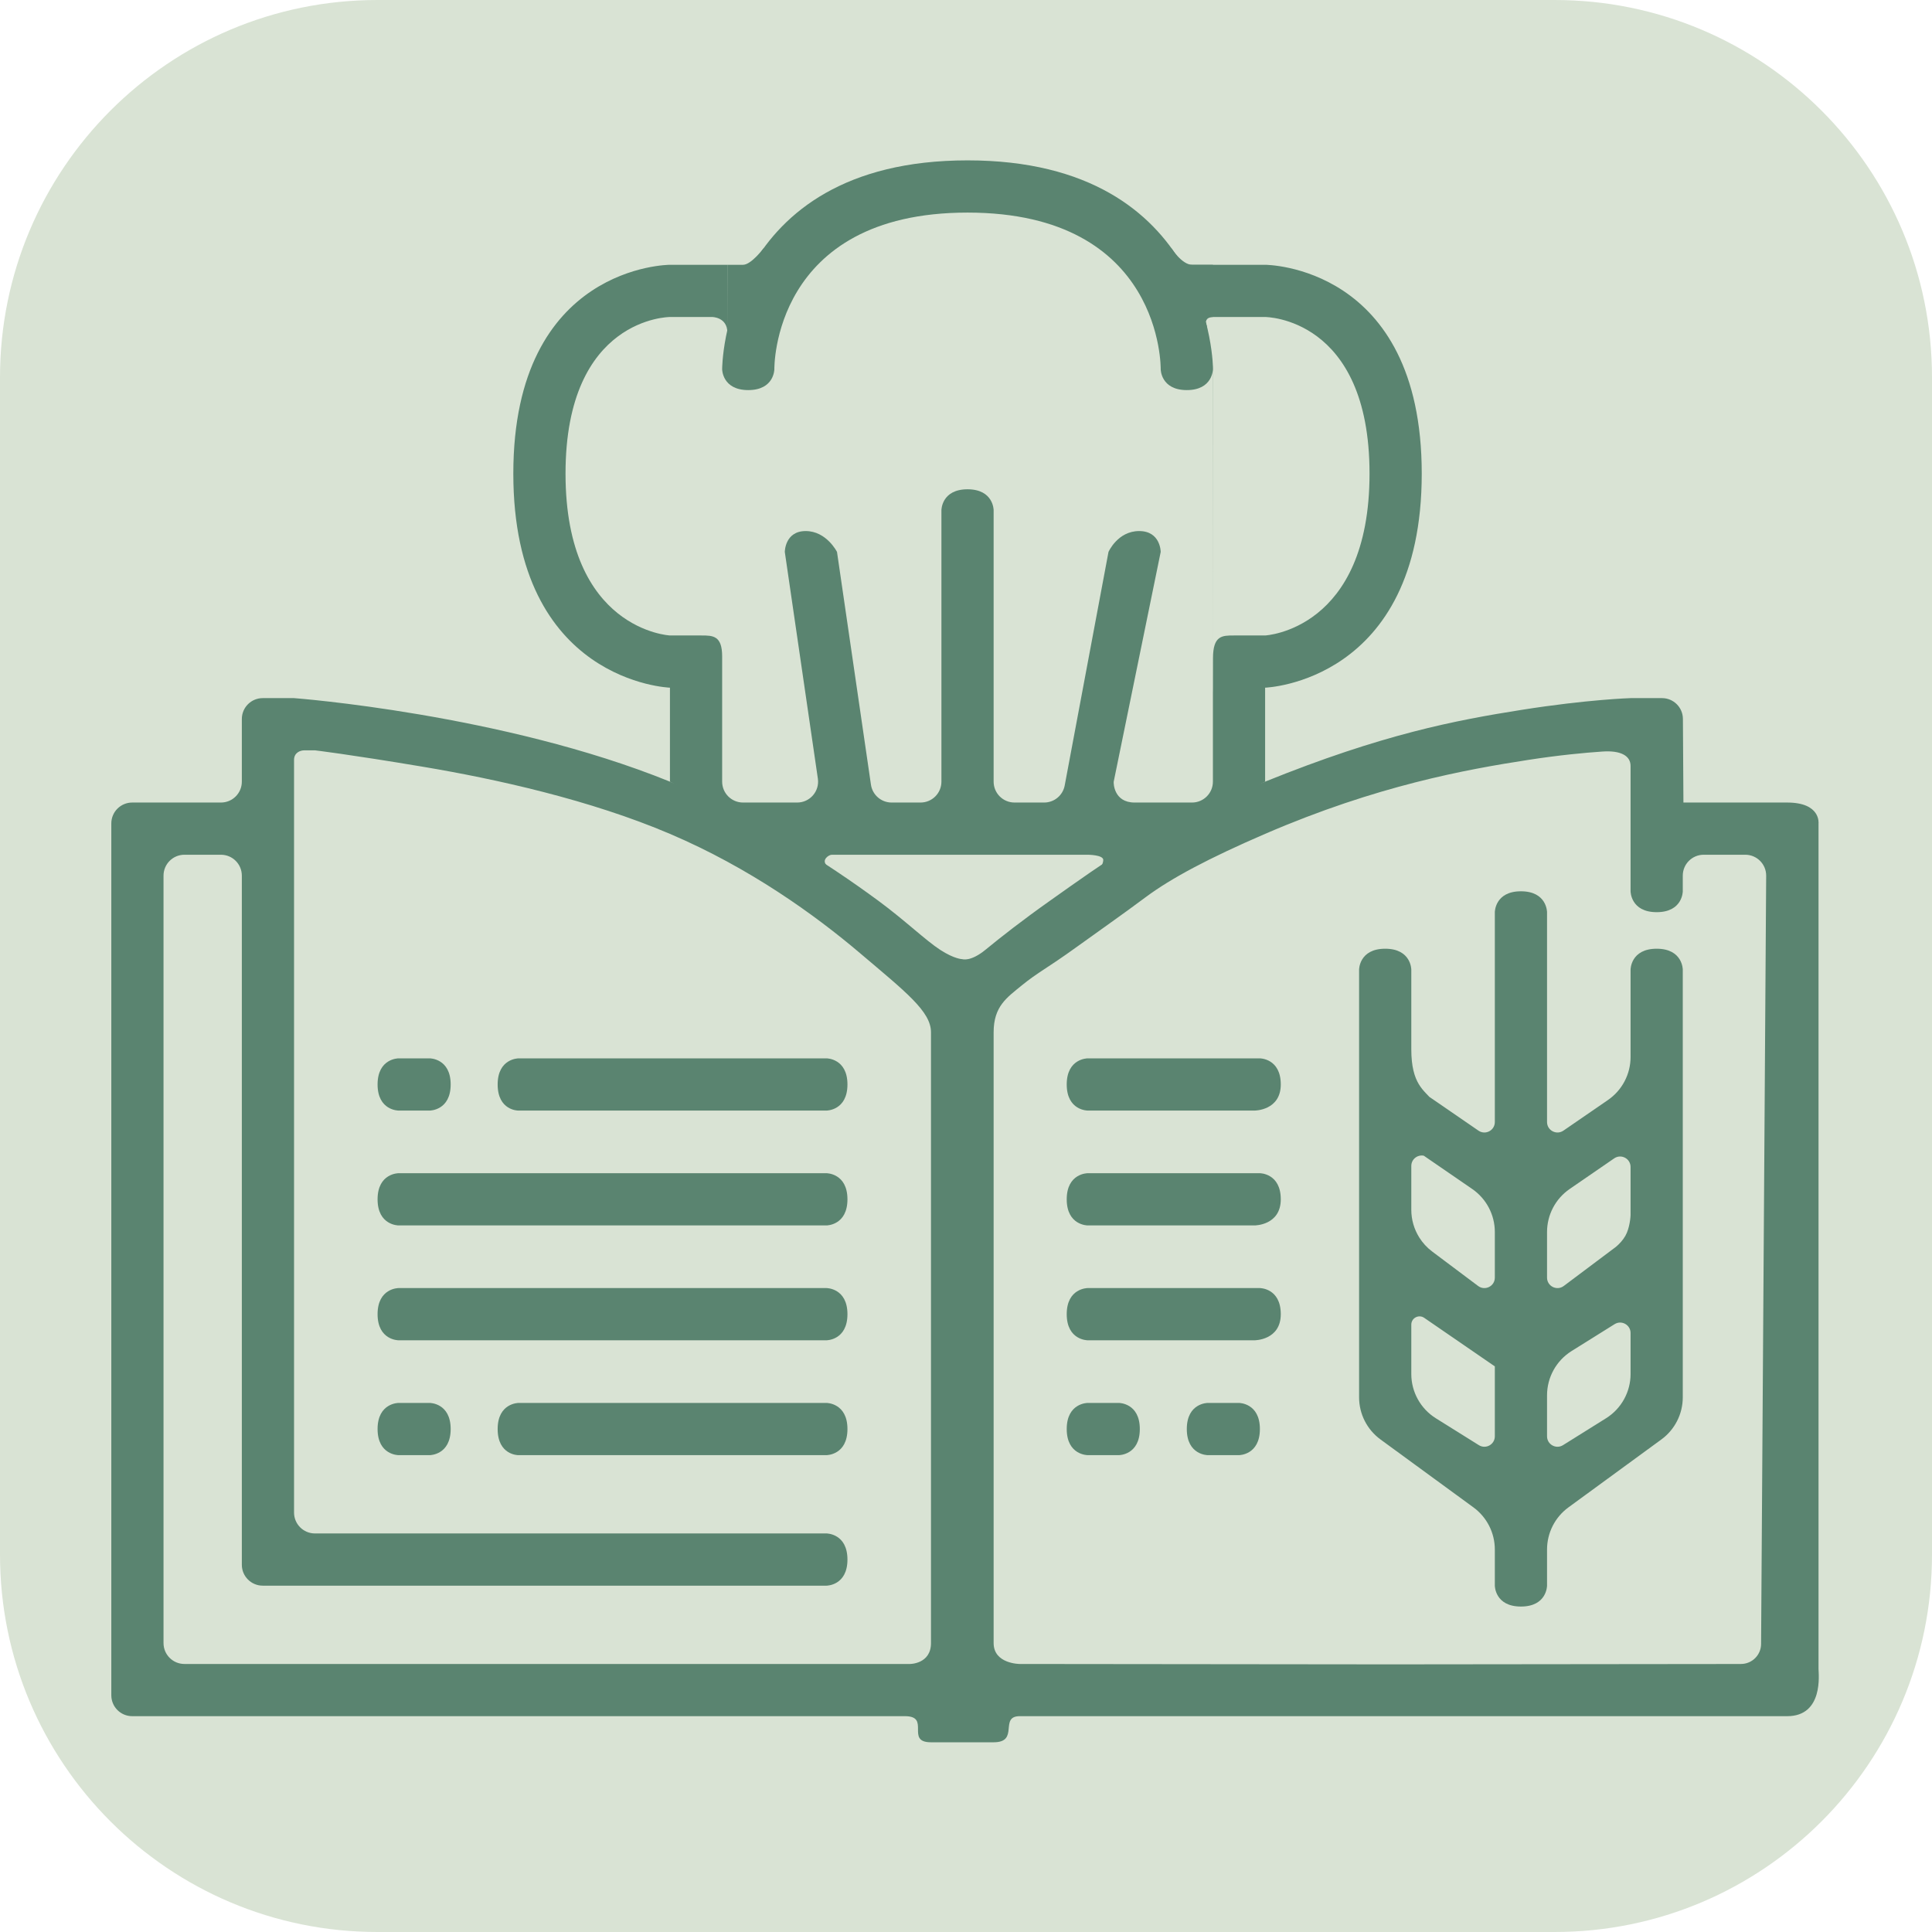
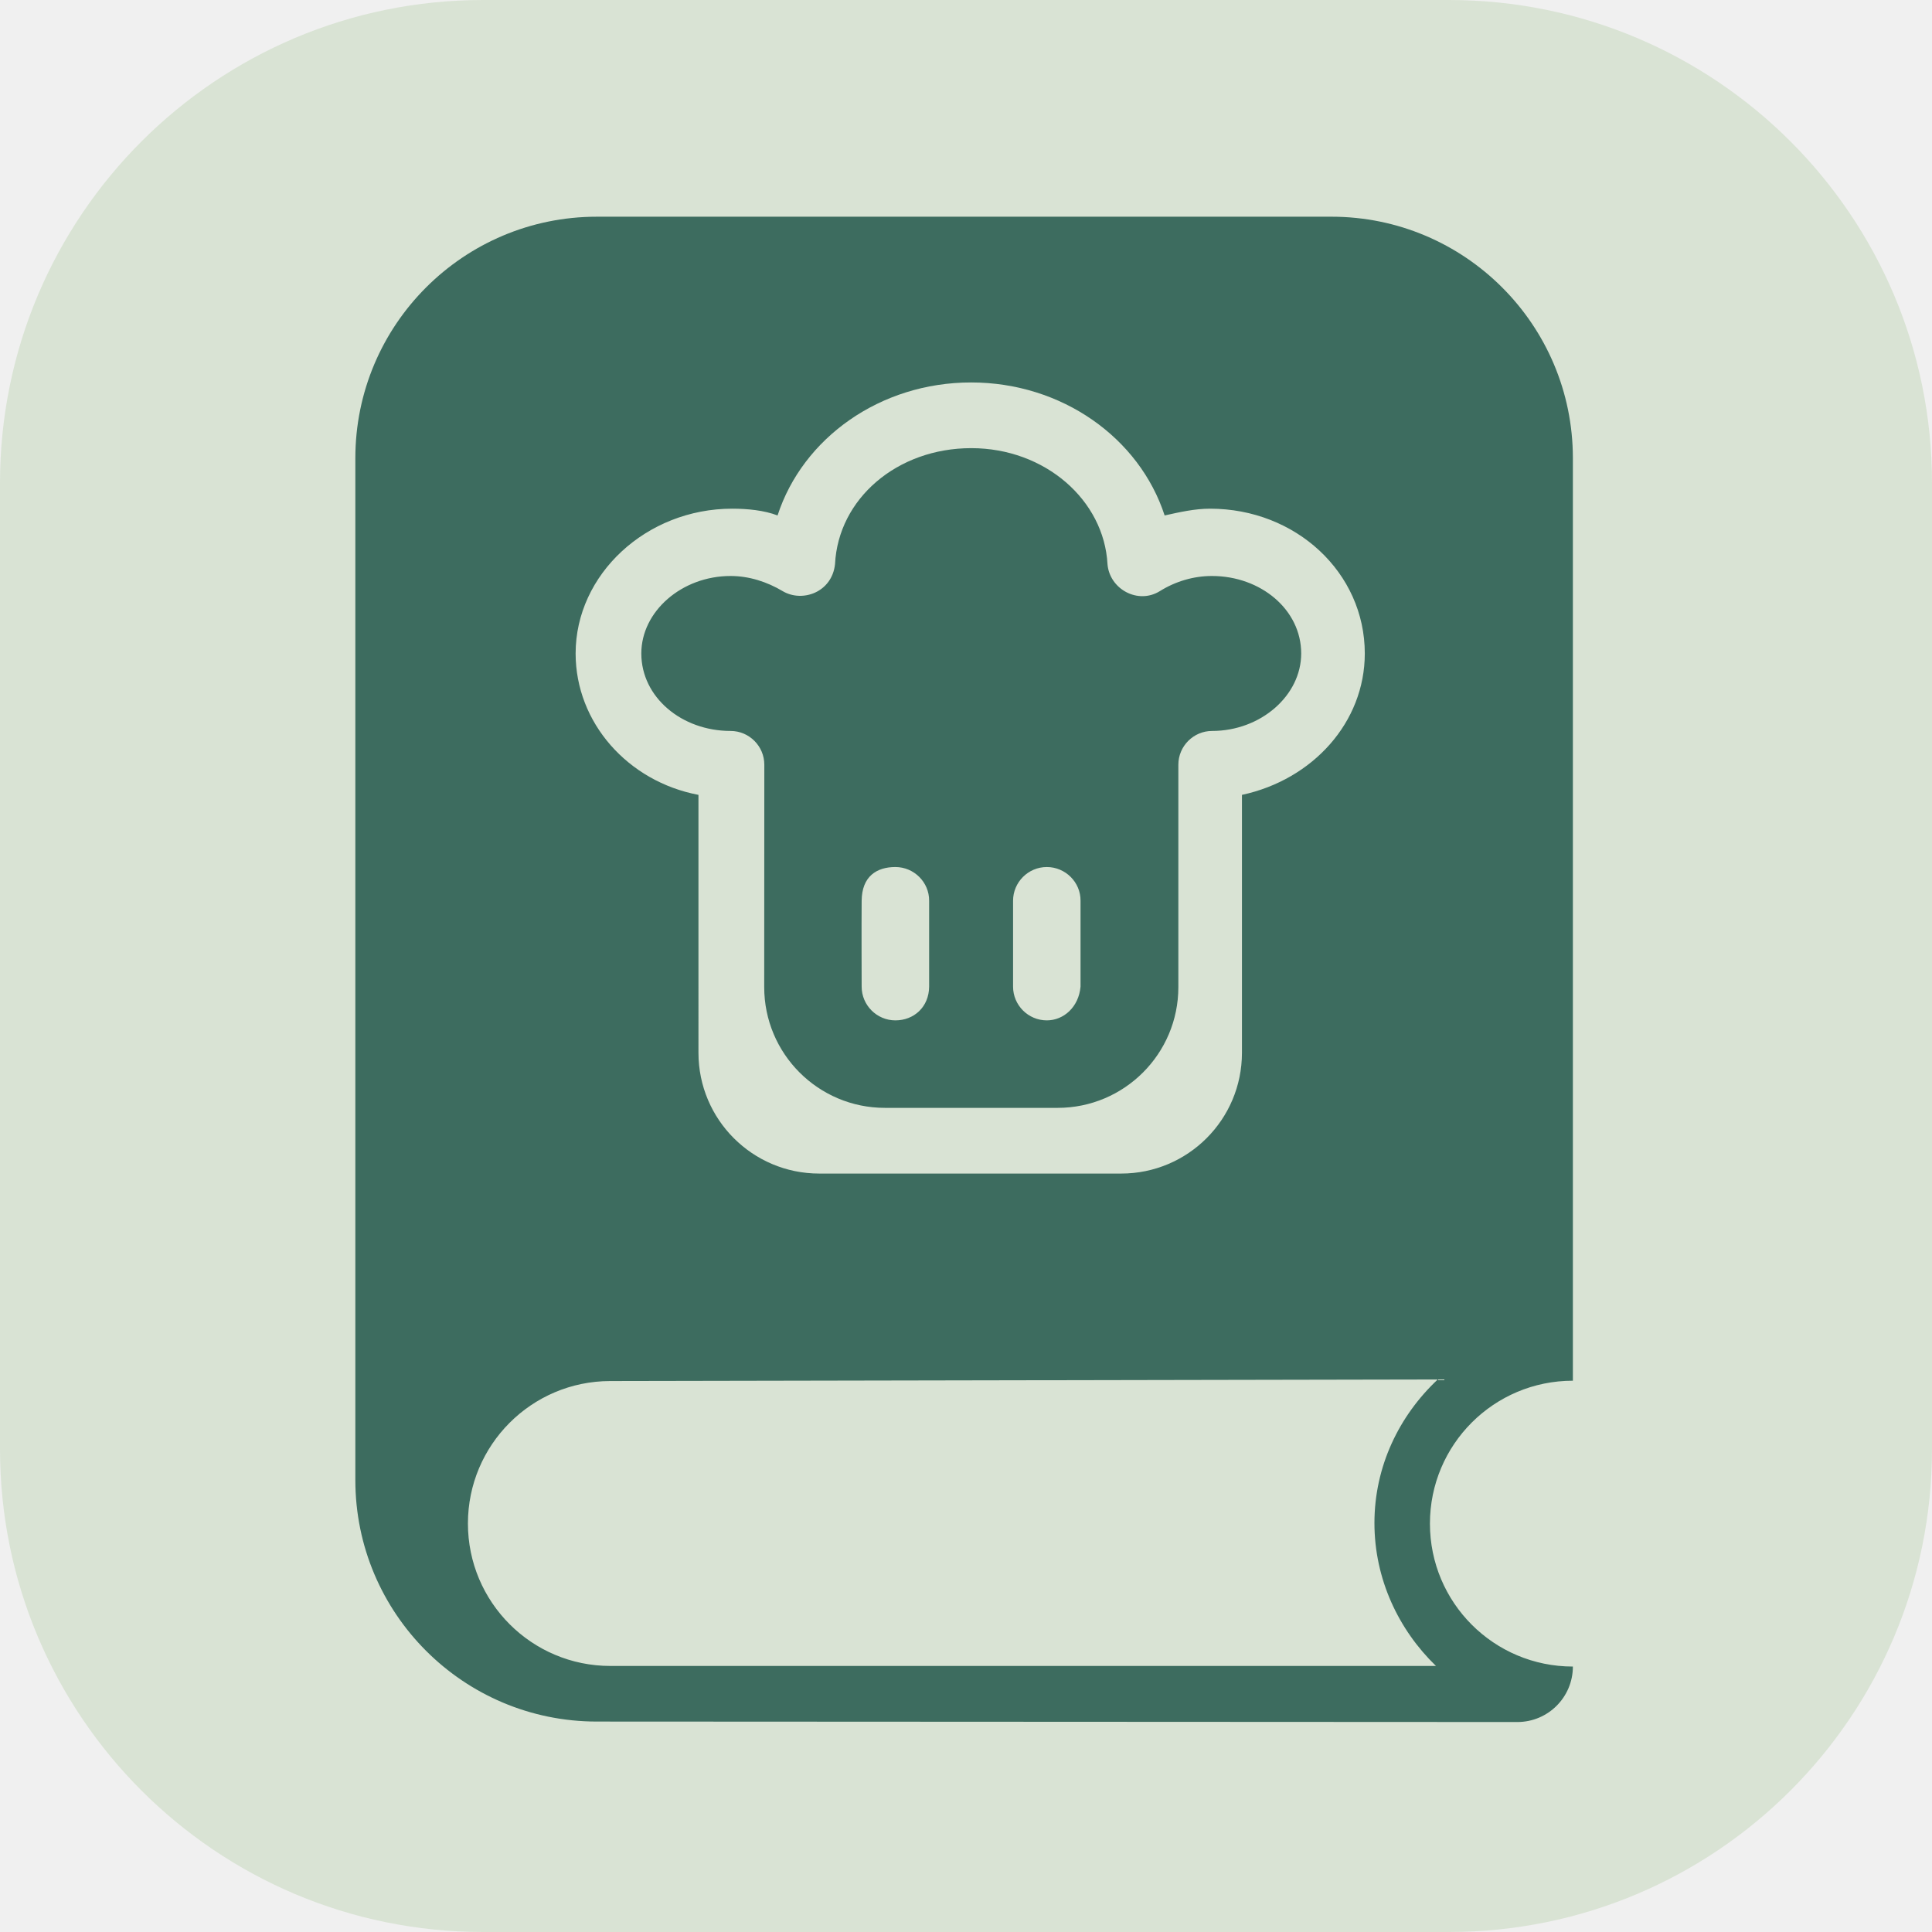
- <svg xmlns="http://www.w3.org/2000/svg" height="1024.0pt" stroke-miterlimit="10" style="fill-rule:nonzero;clip-rule:evenodd;stroke-linecap:round;stroke-linejoin:round;" version="1.1" viewBox="0 0 1024 1024" width="1024.0pt" xml:space="preserve">
-   <defs />
-   <path d="M0 0L1024 0L1024 1024L0 1024L0 0Z" fill="#ffffff" fill-rule="nonzero" opacity="1" stroke="none" />
-   <g id="Layer-1">
-     <path d="M0 200.03C0 89.556 89.556 0 200.03 0L823.97 0C934.444 0 1024 89.556 1024 200.03L1024 823.97C1024 934.444 934.444 1024 823.97 1024L200.03 1024C89.556 1024 0 934.444 0 823.97L0 200.03Z" fill="#d9e3d4" fill-rule="nonzero" opacity="1" stroke="#f4006f" stroke-linecap="butt" stroke-linejoin="round" stroke-opacity="0.216" stroke-width="0" />
-     <g opacity="1">
-       <path d="M540.482 881.939C540.482 881.939 526.654 881.939 526.646 870.87C526.638 859.802 526.639 560.951 526.646 547.115C526.654 533.279 533.737 528.707 541.649 522.211C549.562 515.715 555.528 512.829 569.883 502.471C584.237 492.114 593.879 485.467 607.347 475.439C620.815 465.412 640.877 454.772 670.537 441.964C700.198 429.156 726.831 420.631 750.157 414.671C773.484 408.712 793.502 405.319 809.932 402.776C826.362 400.233 839.938 398.961 849.407 398.325C858.876 397.69 864.237 400.457 864.237 405.991C864.237 411.525 864.237 397.69 864.237 397.69L864.237 370.018C864.237 370.018 858.53 370.191 848.456 371.056C838.382 371.921 823.941 373.477 806.473 376.244C789.005 379.012 770.63 382.211 748.817 387.875C727.004 393.539 701.754 401.667 670.537 414.293C639.321 426.918 618.221 437.467 601.251 447.455C584.281 457.443 571.439 466.868 556.739 477.245C542.038 487.622 530.365 496.788 522.366 503.36C514.367 509.932 510.043 508.375 510.043 508.375C510.043 508.375 505.941 508.375 498.312 503.428C490.684 498.481 479.623 487.808 465.769 477.591C438.098 457.183 399.358 432.279 355.084 414.293C310.81 396.306 261.001 385.238 222.261 378.666C183.521 372.094 155.85 370.018 155.85 370.018L166.918 397.69C166.918 397.69 184.559 399.765 223.818 406.337C263.076 412.909 312.885 423.977 355.084 441.964C397.283 459.95 431.872 484.855 455.911 505.262C479.951 525.67 493.441 536.047 493.441 547.115C493.441 558.184 493.441 868.103 493.441 870.87C493.441 881.939 482.372 881.939 482.372 881.939L97.74 881.939C91.627 881.939 86.671 876.983 86.671 870.87L86.671 464.101C86.671 457.988 91.627 453.032 97.74 453.032L117.11 453.032C123.223 453.032 128.178 457.988 128.178 464.101L128.178 829.363C128.178 835.476 133.134 840.432 139.247 840.432L155.85 840.432L438.098 840.432C438.098 840.432 449.166 840.432 449.166 826.596C449.166 812.76 438.098 812.76 438.098 812.76L438.098 812.76L438.098 812.76L166.918 812.76C160.805 812.76 155.85 807.805 155.85 801.692L155.85 453.032L155.85 406.337C155.85 406.337 155.85 411.077 155.85 402.776C155.85 399.061 158.899 397.69 161.384 397.69C164.151 397.69 166.918 397.69 166.918 397.69L155.85 370.018L139.247 370.018C133.134 370.018 128.178 374.974 128.178 381.087L128.178 414.293C128.178 420.406 123.223 425.361 117.11 425.361L86.671 425.361L70.069 425.361C63.956 425.361 59 430.317 59 436.43L59 453.032L59 882.147L59 898.542C59 904.655 63.956 909.61 70.069 909.61L86.671 909.61C86.671 909.61 465.903 909.61 479.672 909.61C493.441 909.61 479.672 923.446 493.441 923.446C507.209 923.446 512.826 923.446 526.654 923.446C540.482 923.446 529.413 909.61 540.482 909.61C551.55 909.61 448.475 909.61 554.318 909.61C660.161 909.61 927.881 909.61 947.251 909.61C966.621 909.61 963.877 887.093 963.854 884.62C963.831 882.147 963.854 436.43 963.854 436.43C963.854 436.43 965.152 425.361 947.251 425.361C929.351 425.361 892.251 425.361 892.251 425.361L891.977 381.018C891.939 374.932 886.994 370.018 880.908 370.018L864.237 370.018L864.237 397.69L864.237 397.69L864.237 472.402C864.237 472.402 864.237 483.471 878.073 483.471C891.908 483.471 891.908 472.402 891.908 472.402L891.908 464.101C891.908 457.988 896.864 453.032 902.977 453.032L925.041 453.032C931.182 453.032 936.15 458.033 936.109 464.174L933.415 870.987L933.415 871.279C933.415 877.166 928.643 881.939 922.756 881.939L922.347 881.939L933.415 881.939L933.415 881.939L736.949 882.147L540.482 881.939Z" fill="#5a8470" fill-rule="nonzero" opacity="1" stroke="#f4006f" stroke-linecap="butt" stroke-linejoin="round" stroke-opacity="0.216" stroke-width="0" />
-     </g>
-     <g opacity="1">
-       <path d="M783.622 599.265C787.294 601.789 792.291 599.16 792.291 594.704L792.291 544.348L792.291 483.471C792.291 483.471 792.291 472.402 806.127 472.402C819.963 472.402 819.963 483.471 819.963 483.471L819.963 544.348L819.963 594.704C819.963 599.16 824.96 601.789 828.632 599.265L852.242 583.033C859.751 577.871 864.237 569.343 864.237 560.231L864.237 513.909C864.237 513.909 864.237 502.841 878.073 502.841C891.908 502.841 891.908 513.909 891.908 513.909L891.908 726.979L864.237 726.979L864.237 706.526C864.237 702.179 859.456 699.529 855.77 701.833L855.77 701.833C848.432 706.419 853.168 676.042 853.168 663.335L853.168 663.335C853.903 662.784 858.722 659.858 861.47 655.033C863.839 650.873 864.237 644.756 864.237 643.965L864.237 641.198L864.237 618.513C864.237 614.057 859.239 611.428 855.567 613.952L831.958 630.184C824.449 635.347 819.963 643.875 819.963 652.987L819.963 663.335L819.963 677.171C819.963 681.731 825.169 684.334 828.818 681.598L864.237 655.033L864.237 696.541L832.968 716.083C824.878 721.14 819.963 730.008 819.963 739.549L819.963 747.733L819.963 761.268C819.963 765.615 824.744 768.265 828.43 765.961L851.231 751.71C859.322 746.654 864.237 737.786 864.237 728.245L864.237 726.979L891.908 726.979L891.908 740.599C891.908 749.43 887.694 757.731 880.564 762.941L831.308 798.936C824.178 804.146 819.963 812.446 819.963 821.277L819.963 825.212L819.963 840.432C819.963 840.432 819.963 851.5 806.127 851.5C792.291 851.5 792.291 840.432 792.291 840.432L792.291 825.212L792.291 821.277C792.291 812.446 788.077 804.146 780.947 798.936L731.691 762.941C724.561 757.731 720.346 749.43 720.346 740.599L720.346 513.909C720.346 513.909 720.346 502.841 734.182 502.841C748.017 502.841 748.017 513.909 748.017 513.909L748.017 556.064C748.017 574.786 754.916 577.811 759.086 583.088L756.319 580.494L769.229 600.293C774.68 608.654 764.949 618.574 756.485 613.284L756.485 613.284C752.799 610.98 748.017 613.631 748.017 617.977L748.017 619.061L748.017 641.198C748.017 646.448 749.507 651.513 752.217 655.853C754.003 658.714 756.318 661.259 759.086 663.335L790.078 686.579C791.471 687.624 792.291 689.264 792.291 691.006L792.291 691.006C792.291 705.07 776.518 713.368 764.929 705.4L754.858 698.476C751.961 696.484 748.017 698.559 748.017 702.075L748.017 702.075L748.017 728.245C748.017 737.786 752.932 746.654 761.023 751.71L783.824 765.961C787.51 768.265 792.291 765.615 792.291 761.268L792.291 747.733L792.291 724.212L748.017 693.773L748.017 655.033L748.017 655.033L783.437 681.598C787.085 684.334 792.291 681.731 792.291 677.171L792.291 663.335L792.291 652.987C792.291 643.875 787.805 635.347 780.297 630.184L748.017 607.992L748.017 574.786L783.622 599.265Z" fill="#5a8470" fill-rule="nonzero" opacity="1" stroke="#f4006f" stroke-linecap="butt" stroke-linejoin="round" stroke-opacity="0.216" stroke-width="0" />
-     </g>
-     <g opacity="1">
-       <path d="M642.866 195.689C642.866 195.689 642.866 206.757 629.03 206.757C615.195 206.757 615.195 195.689 615.195 195.689C615.195 195.689 616.608 112.675 512.811 112.675C409.013 112.675 410.426 195.689 410.426 195.689C410.426 195.689 410.426 206.757 396.589 206.757C382.752 206.757 382.755 195.689 382.755 195.689L382.755 347.881C382.755 336.813 377.8 336.813 371.687 336.813L355.084 336.813C355.084 336.813 299.741 334.046 299.741 251.031C299.741 168.017 355.084 168.017 355.084 168.017L377.465 168.017C377.465 168.017 385.522 168.017 385.522 176.319C385.522 177.355 385.522 161.099 385.522 154.182C385.522 147.264 385.522 140.346 385.522 140.346L355.084 140.346C355.084 140.346 272.07 140.346 272.07 251.031C272.07 361.717 355.084 364.484 355.084 364.484L355.084 364.484C355.084 379.012 355.084 394.923 355.084 394.923L355.084 414.293L438.098 458.567L438.098 458.567C435.331 455.8 439.207 453.032 440.865 453.032L435.331 453.032L472.687 453.032L576.455 453.032C576.455 453.032 584.756 453.032 584.756 455.8C584.756 458.567 581.989 461.334 581.989 461.334L593.058 453.032L601.359 425.361C590.29 425.361 590.164 414.965 590.29 414.293L615.195 292.538C615.195 292.538 615.195 281.47 603.78 281.47C592.366 281.47 587.523 292.538 587.523 292.538L564.312 416.332C563.33 421.567 558.759 425.361 553.433 425.361L537.715 425.361C531.602 425.361 526.646 420.406 526.646 414.293L526.646 270.401C526.646 270.401 526.646 259.333 512.811 259.333C498.975 259.333 498.975 270.401 498.975 270.401L498.975 414.293C498.975 420.406 494.019 425.361 487.906 425.361L472.574 425.361C467.078 425.361 462.414 421.328 461.621 415.89L443.632 292.538C443.632 292.538 438.098 281.47 427.029 281.47C415.961 281.47 415.961 292.538 415.961 292.538L433.484 412.695C434.458 419.373 429.28 425.361 422.531 425.361L409.043 425.361L393.824 425.361C387.711 425.361 382.755 420.406 382.755 414.293L382.755 388.005L382.755 364.484L382.755 345.114L382.755 195.689C382.755 195.689 382.696 85.003 512.811 85C642.925 84.997 642.925 195.689 642.925 195.689C642.925 195.689 642.94 294.614 642.925 336.813C642.911 379.012 642.866 364.484 642.866 364.484L642.866 388.005L642.866 414.293C642.866 420.406 637.91 425.361 631.797 425.361L616.608 425.361L590.29 425.361L590.29 425.361L590.29 453.032L596.066 453.032L670.537 414.293L670.537 394.923L670.537 364.484C670.537 364.484 753.552 361.717 753.552 251.031C753.552 140.346 670.537 140.346 670.537 140.346L670.537 140.346L626.663 140.346C626.663 140.346 639.13 173.552 639.13 170.784C639.13 168.017 642.858 168.017 642.858 168.017L670.537 168.017C670.537 168.017 725.88 168.017 725.88 251.031C725.88 334.046 670.537 336.813 670.537 336.813L653.935 336.813C647.822 336.813 642.925 336.813 642.925 348.791L642.866 195.689Z" fill="#5a8470" fill-rule="nonzero" opacity="1" stroke="#f4006f" stroke-linecap="butt" stroke-linejoin="round" stroke-opacity="0.216" stroke-width="0" />
-       <path d="M620.729 131.349C620.729 131.349 626.344 140.346 631.878 140.346C637.412 140.346 642.866 140.346 642.866 140.346L642.866 168.017L640.099 168.017L640.099 168.017L639.096 170.326L639.13 170.571L639.767 173.552L637.332 173.552L620.729 131.349Z" fill="#5a8470" fill-rule="nonzero" opacity="1" stroke="#f4006f" stroke-linecap="butt" stroke-linejoin="round" stroke-opacity="0.216" stroke-width="0" />
-       <path d="M385.522 140.346C385.522 140.346 389.416 140.346 393.824 140.346C398.231 140.346 404.892 131.349 404.892 131.349L404.892 168.017L385.439 176.319L385.522 140.346Z" fill="#5a8470" fill-rule="nonzero" opacity="1" stroke="#f4006f" stroke-linecap="butt" stroke-linejoin="round" stroke-opacity="0.216" stroke-width="0" />
-     </g>
-     <g opacity="1">
-       <path d="M227.795 771.253L211.193 771.253C211.193 771.253 200.124 771.253 200.124 757.418C200.124 743.582 211.193 743.582 211.193 743.582L227.795 743.582C227.795 743.582 238.864 743.582 238.864 757.418C238.864 771.253 227.795 771.253 227.795 771.253" fill="#5a8470" fill-rule="nonzero" opacity="1" stroke="#f4006f" stroke-linecap="butt" stroke-linejoin="round" stroke-opacity="0.216" stroke-width="0" />
-       <path d="M274.606 771.253C274.606 771.253 263.768 771.253 263.768 757.418C263.768 743.582 274.837 743.582 274.837 743.582L438.098 743.582C438.098 743.582 449.166 743.582 449.166 757.418C449.166 771.253 438.098 771.253 438.098 771.253L274.606 771.253Z" fill="#5a8470" fill-rule="nonzero" opacity="1" stroke="#f4006f" stroke-linecap="butt" stroke-linejoin="round" stroke-opacity="0.216" stroke-width="0" />
-       <path d="M211.193 710.376C211.193 710.376 200.124 710.376 200.124 696.541C200.124 682.705 211.193 682.705 211.193 682.705L438.098 682.705C438.098 682.705 449.166 682.705 449.166 696.541C449.166 710.376 438.098 710.376 438.098 710.376L211.193 710.376Z" fill="#5a8470" fill-rule="nonzero" opacity="1" stroke="#f4006f" stroke-linecap="butt" stroke-linejoin="round" stroke-opacity="0.216" stroke-width="0" />
-       <path d="M211.193 649.499C211.193 649.499 200.124 649.499 200.124 635.664C200.124 621.828 211.193 621.828 211.193 621.828L438.098 621.828C438.098 621.828 449.166 621.828 449.166 635.664C449.166 649.499 438.098 649.499 438.098 649.499L211.193 649.499Z" fill="#5a8470" fill-rule="nonzero" opacity="1" stroke="#f4006f" stroke-linecap="butt" stroke-linejoin="round" stroke-opacity="0.216" stroke-width="0" />
-       <path d="M227.795 588.622L211.193 588.622C211.193 588.622 200.124 588.622 200.124 574.786C200.124 560.951 211.193 560.951 211.193 560.951L227.795 560.951C227.795 560.951 238.864 560.951 238.864 574.786C238.864 588.622 227.795 588.622 227.795 588.622" fill="#5a8470" fill-rule="nonzero" opacity="1" stroke="#f4006f" stroke-linecap="butt" stroke-linejoin="round" stroke-opacity="0.216" stroke-width="0" />
-       <path d="M274.606 588.622C274.606 588.622 263.768 588.622 263.768 574.786C263.768 560.951 274.837 560.951 274.837 560.951L438.098 560.951C438.098 560.951 449.166 560.951 449.166 574.786C449.166 588.622 438.098 588.622 438.098 588.622L274.606 588.622Z" fill="#5a8470" fill-rule="nonzero" opacity="1" stroke="#f4006f" stroke-linecap="butt" stroke-linejoin="round" stroke-opacity="0.216" stroke-width="0" />
-     </g>
-     <g opacity="1">
-       <path d="M593.058 771.253L576.455 771.253C576.455 771.253 565.386 771.253 565.386 757.418C565.386 743.582 576.455 743.582 576.455 743.582L593.058 743.582C593.058 743.582 604.126 743.582 604.126 757.418C604.126 771.253 593.058 771.253 593.058 771.253" fill="#5a8470" fill-rule="nonzero" opacity="1" stroke="#f4006f" stroke-linecap="butt" stroke-linejoin="round" stroke-opacity="0.216" stroke-width="0" />
-       <path d="M656.702 771.253L640.099 771.253C640.099 771.253 629.03 771.253 629.03 757.418C629.03 743.582 640.099 743.582 640.099 743.582L656.702 743.582C656.702 743.582 667.77 743.582 667.77 757.418C667.77 771.253 656.702 771.253 656.702 771.253" fill="#5a8470" fill-rule="nonzero" opacity="1" stroke="#f4006f" stroke-linecap="butt" stroke-linejoin="round" stroke-opacity="0.216" stroke-width="0" />
-       <path d="M576.455 710.376C576.455 710.376 565.386 710.376 565.386 696.541C565.386 682.705 576.455 682.705 576.455 682.705L667.77 682.705C667.77 682.705 678.839 682.705 678.839 696.541C678.839 710.376 665.003 710.376 665.003 710.376L576.455 710.376Z" fill="#5a8470" fill-rule="nonzero" opacity="1" stroke="#f4006f" stroke-linecap="butt" stroke-linejoin="round" stroke-opacity="0.216" stroke-width="0" />
-       <path d="M576.455 649.499C576.455 649.499 565.386 649.499 565.386 635.664C565.386 621.828 576.455 621.828 576.455 621.828L667.77 621.828C667.77 621.828 678.839 621.828 678.839 635.664C678.839 649.499 665.003 649.499 665.003 649.499L576.455 649.499Z" fill="#5a8470" fill-rule="nonzero" opacity="1" stroke="#f4006f" stroke-linecap="butt" stroke-linejoin="round" stroke-opacity="0.216" stroke-width="0" />
-       <path d="M576.455 588.622C576.455 588.622 565.386 588.622 565.386 574.786C565.386 560.951 576.455 560.951 576.455 560.951L667.77 560.951C667.77 560.951 678.839 560.951 678.839 574.786C678.839 588.622 665.003 588.622 665.003 588.622L576.455 588.622Z" fill="#5a8470" fill-rule="nonzero" opacity="1" stroke="#f4006f" stroke-linecap="butt" stroke-linejoin="round" stroke-opacity="0.216" stroke-width="0" />
-     </g>
+ <svg xmlns="http://www.w3.org/2000/svg" height="1024pt" stroke-miterlimit="10" style="fill-rule:nonzero;clip-rule:evenodd;stroke-linecap:round;stroke-linejoin:round" viewBox="0 0 1024 1024" width="1024pt" xml:space="preserve">
+   <path d="M0 256C0 114.615 114.615 0 256 0h512c141.385 0 256 114.615 256 256v512c0 141.385-114.615 256-256 256H256C114.615 1024 0 909.385 0 768z" fill="#d9e3d4" />
+   <path d="M316.338 114.859c-70.692.001-127.999 57.308-127.999 128v541.604c0 70.668 57.269 127.965 127.937 128l487.97.242c16.242.008 29.413-13.157 29.413-29.399-41.888 0-75.765-33.877-75.765-75.765 0-41.856 33.877-75.734 75.765-75.734V242.856c0-70.693-57.308-128-128.001-128zM728.48 807.224c0 29.73 12.792 56.579 32.612 75.766H323.514c-41.7 0-75.504-33.805-75.505-75.505 0-41.644 33.717-75.426 75.361-75.505l438.671-.838c-20.453 19.187-33.561 46.036-33.561 76.082" fill="#3d6c5f" />
+   <g fill="#d9e3d4">
+     <path d="M723.369 346.354c0-42.863-36.532-76.743-82.047-76.743-7.957 0-15.999 1.797-24.041 3.593-13.346-41.066-54.413-70.497-102.58-70.497s-89.234 29.431-102.58 70.497c-7.102-2.737-15.999-3.593-24.041-3.593-45.516 0-82.989 34.821-82.989 76.743 0 36.617 27.635 67.845 65.108 74.946l.001 136.712c0 35.346 28.654 64 64 64h160.061c35.346 0 63.999-28.654 64-64l.001-136.712c37.473-8.042 65.107-38.414 65.107-74.946m-80.935 41.066c-9.839 0-17.881 8.042-17.881 17.881v117.89c0 35.346-28.653 64-64 64H469.05c-35.358 0-64.017-28.672-64-64.03l.055-117.86c0-9.839-8.042-17.881-17.881-17.881-25.923 0-47.312-17.881-47.312-41.066 0-22.33 21.475-41.067 47.312-41.067 9.753 0 19.335 3.08 27.634 8.043 10.438 6.16 26.095.599 27.72-14.288 1.711-34.735 32.939-61.514 72.208-61.514 39.185 0 70.412 27.634 72.209 61.514 1.112 13.175 16.084 21.474 27.719 14.288 8.214-5.134 17.796-8.043 27.635-8.043 25.923 0 47.312 17.881 47.312 41.067 0 22.33-21.475 41.066-47.227 41.066" />
+     <path d="M474.576 459.543c-9.839 0-17.767 4.854-17.881 17.881s0 45.515 0 45.515c0 9.839 8.042 17.881 17.881 17.881 9.838 0 17.795-7.101 17.881-17.881v-45.515c.085-9.839-8.043-17.881-17.881-17.881m80.25 0c-9.839 0-17.881 8.042-17.881 17.881v45.515c0 9.839 8.042 17.881 17.881 17.881 8.983 0 16.94-7.101 17.881-17.881v-45.515c.086-9.839-8.042-17.881-17.881-17.881" />
  </g>
</svg>
